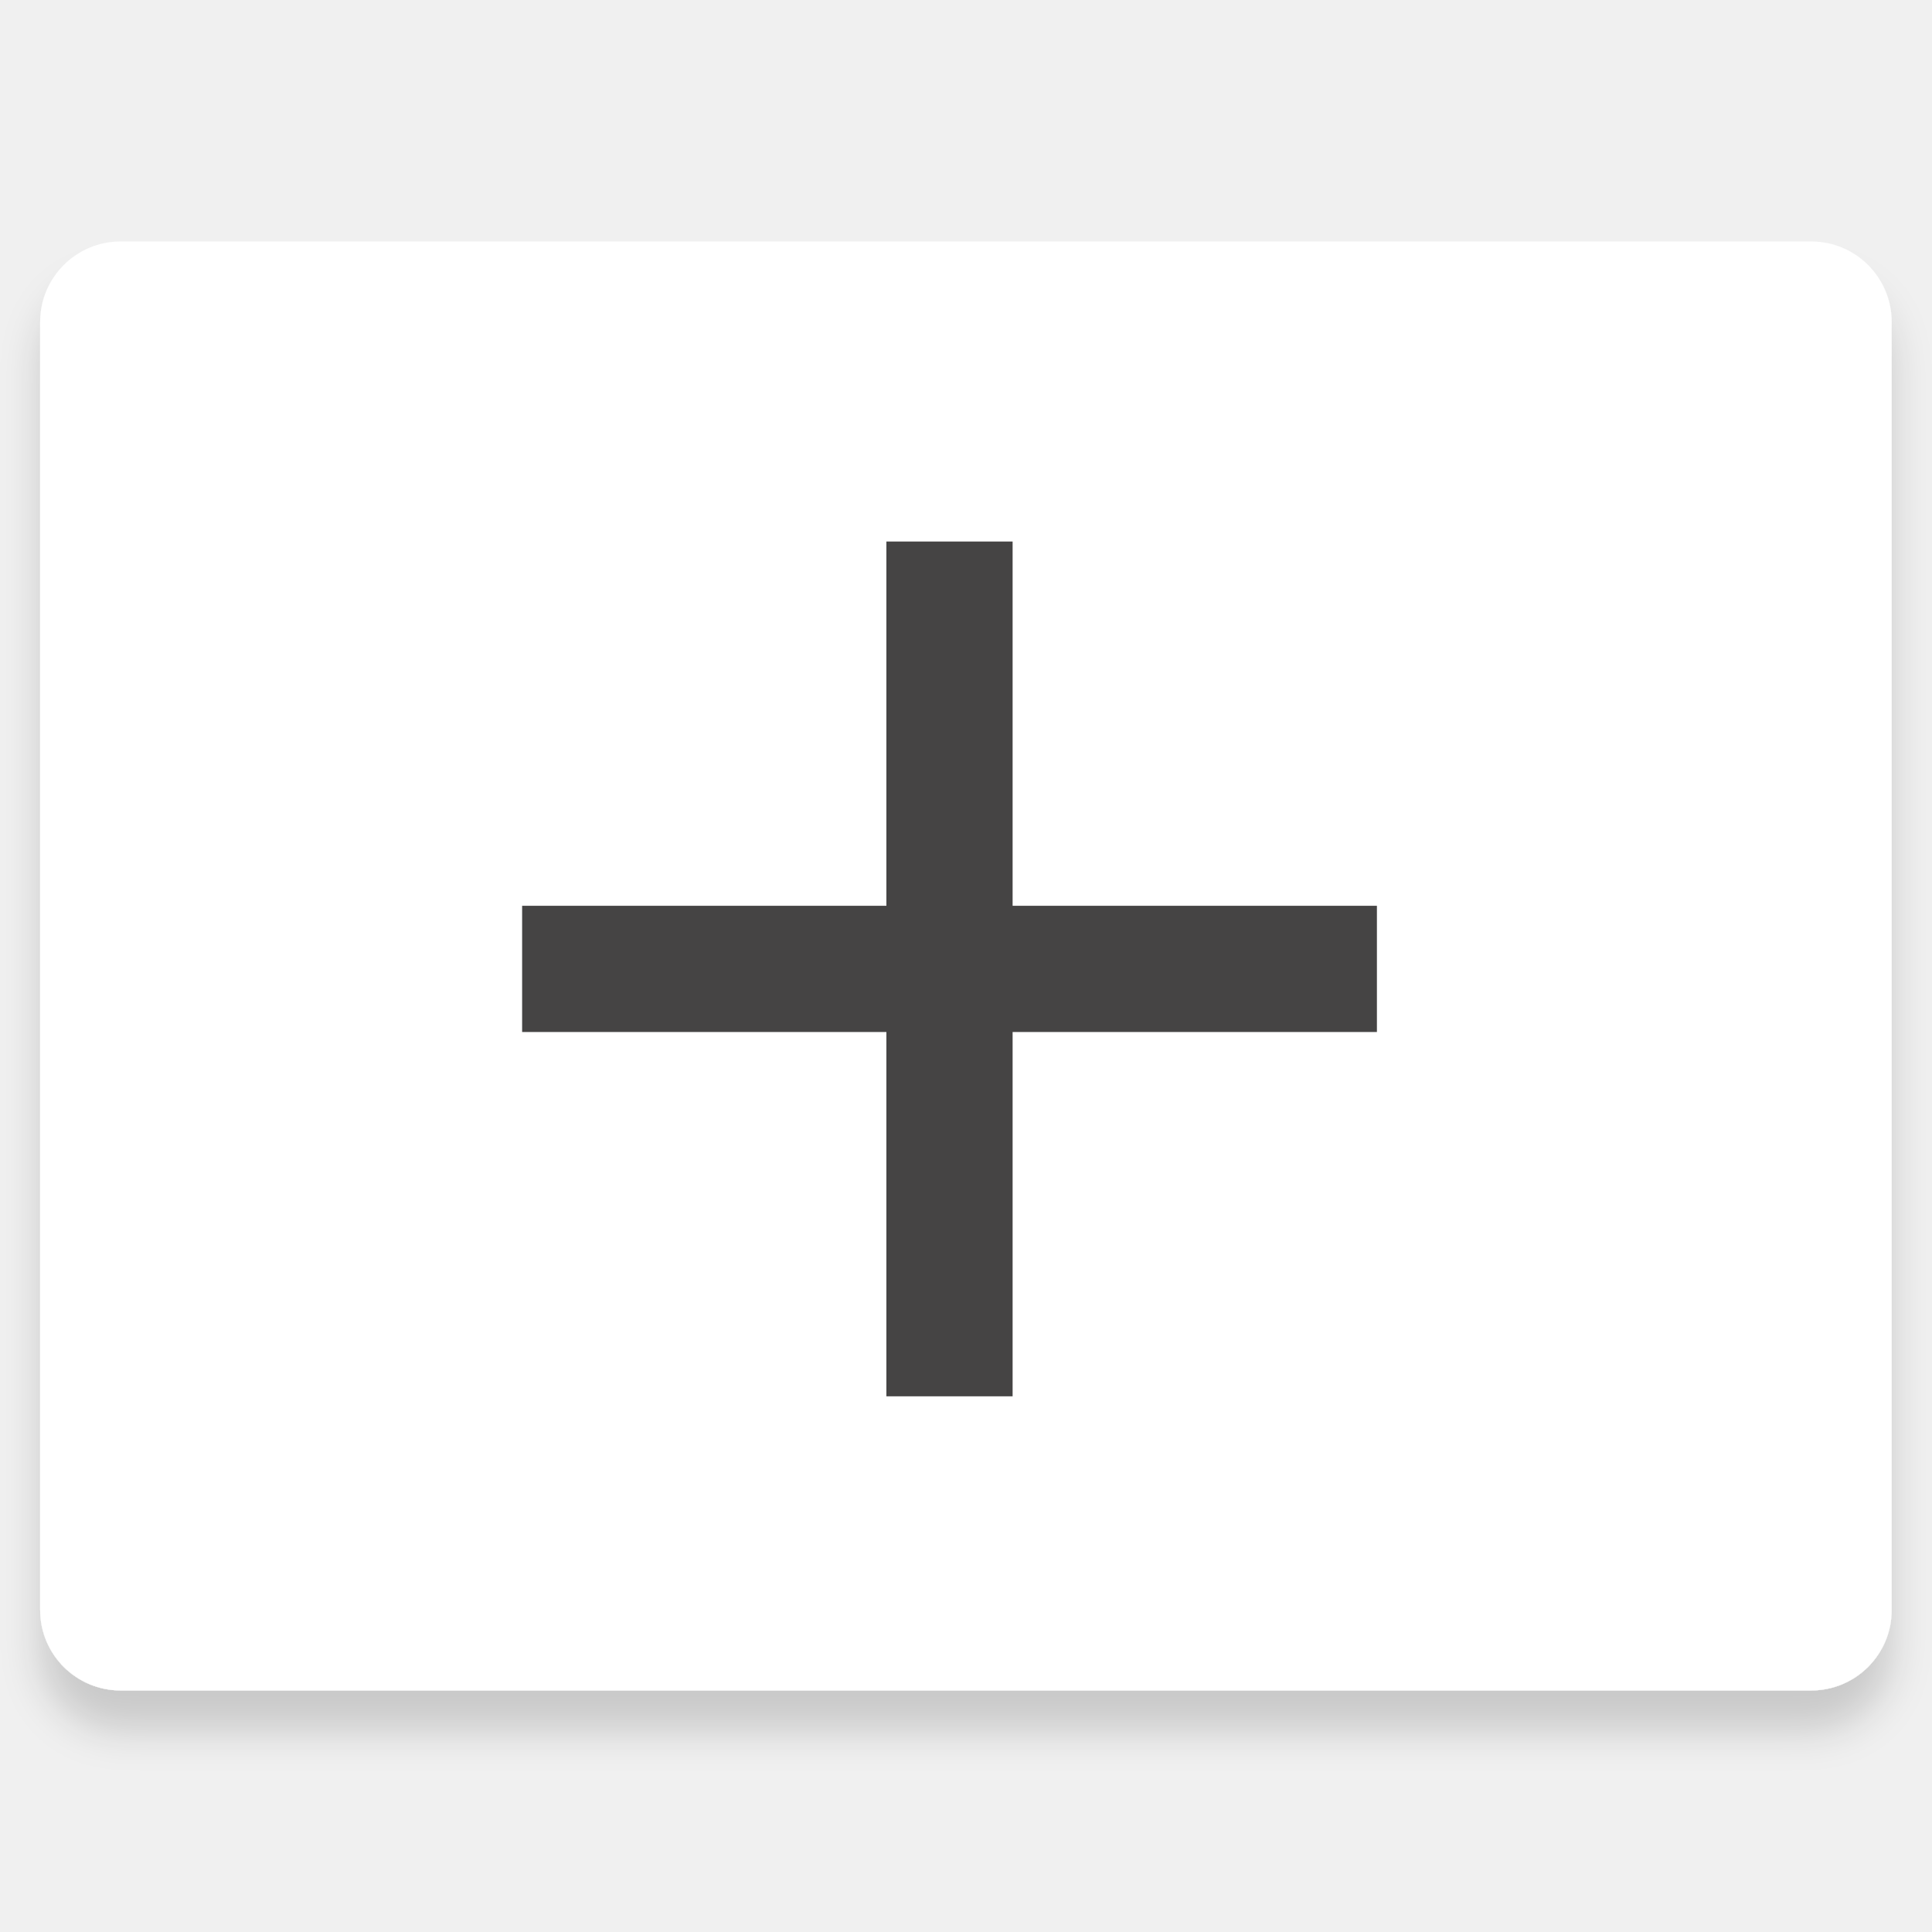
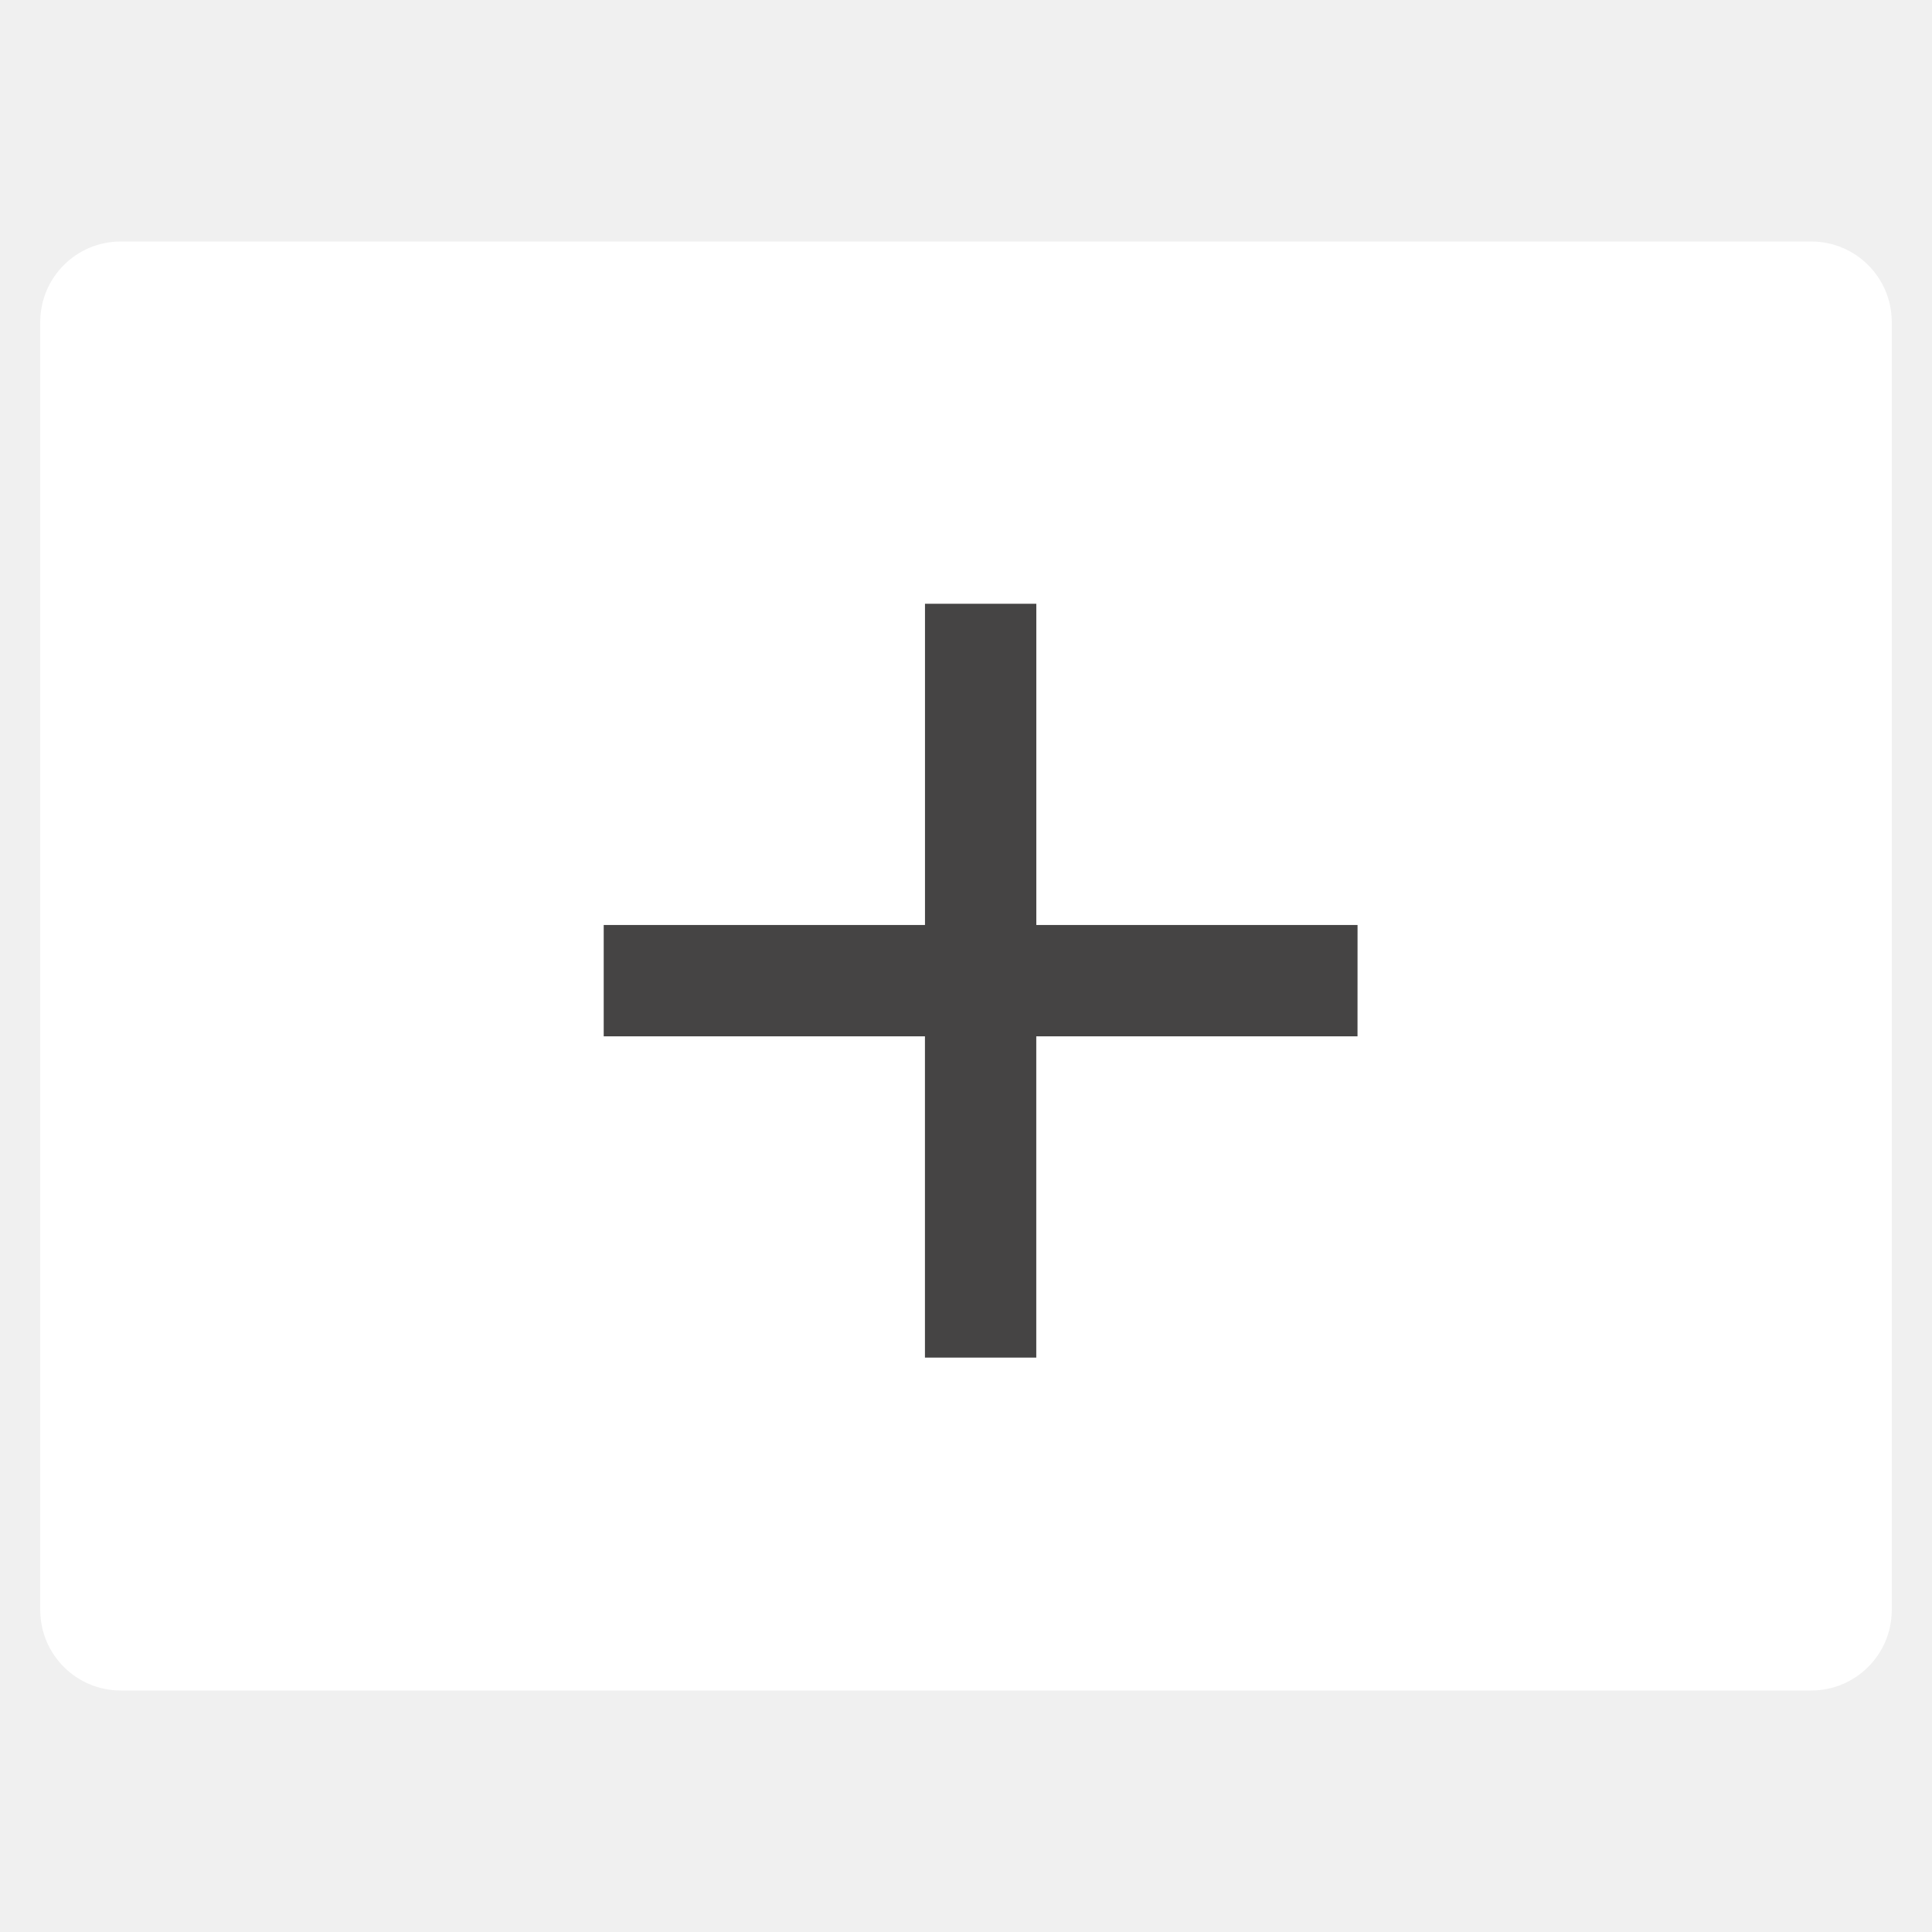
<svg xmlns="http://www.w3.org/2000/svg" width="48" height="48" viewBox="0 0 48 48">
  <defs>
-     <filter id="Rectangle_84" x="-0.5" y="5.5" width="49" height="39" filterUnits="userSpaceOnUse">
-       <feOffset dy="1" input="SourceAlpha" />
-       <feGaussianBlur stdDeviation="0.5" result="blur" />
-       <feFlood flood-opacity="0.161" />
-       <feComposite operator="in" in2="blur" />
-       <feComposite in="SourceGraphic" />
-     </filter>
-     <clipPath id="clip-Add_Image_-_90x90">
+     <clipPath id="clip-Add_Image_-_48x48">
      <rect width="48" height="48" />
    </clipPath>
  </defs>
-   <g id="Add_Image_-_90x90" data-name="Add Image - 90x90" clip-path="url(#clip-Add_Image_-_90x90)">
+   <g id="Add_Image_-_48x48" data-name="Add Image - 48x48" clip-path="url(#clip-Add_Image_-_48x48)">
    <g id="Group_103" data-name="Group 103" transform="translate(-262.872 -255.991)">
-       <g transform="matrix(1, 0, 0, 1, 262.87, 255.99)" filter="url(#Rectangle_84)">
-         <rect id="Rectangle_84-2" data-name="Rectangle 84" width="46" height="36" rx="2" transform="translate(1 6)" fill="#fff" opacity="0.999" />
-       </g>
-       <path id="Path_162" data-name="Path 162" d="M1637.738,1892.727h-9.051v-9.05h-3.136v9.05h-9.05v3.136h9.05v9.051h3.136v-9.051h9.051Z" transform="translate(-1340.657 -1614.232)" fill="#454444" />
+       <rect id="Rectangle_84" data-name="Rectangle 84" width="46" height="36" rx="2" transform="translate(263.872 261.991)" fill="#fff" opacity="0.999" />
+       <path id="Path_162" data-name="Path 162" d="M1635.229,1891.657h-7.981v-7.981h-2.766v7.981H1616.5v2.766h7.981v7.982h2.766v-7.982h7.981Z" transform="translate(-1338.629 -1612.685)" fill="#454444" />
    </g>
  </g>
</svg>
